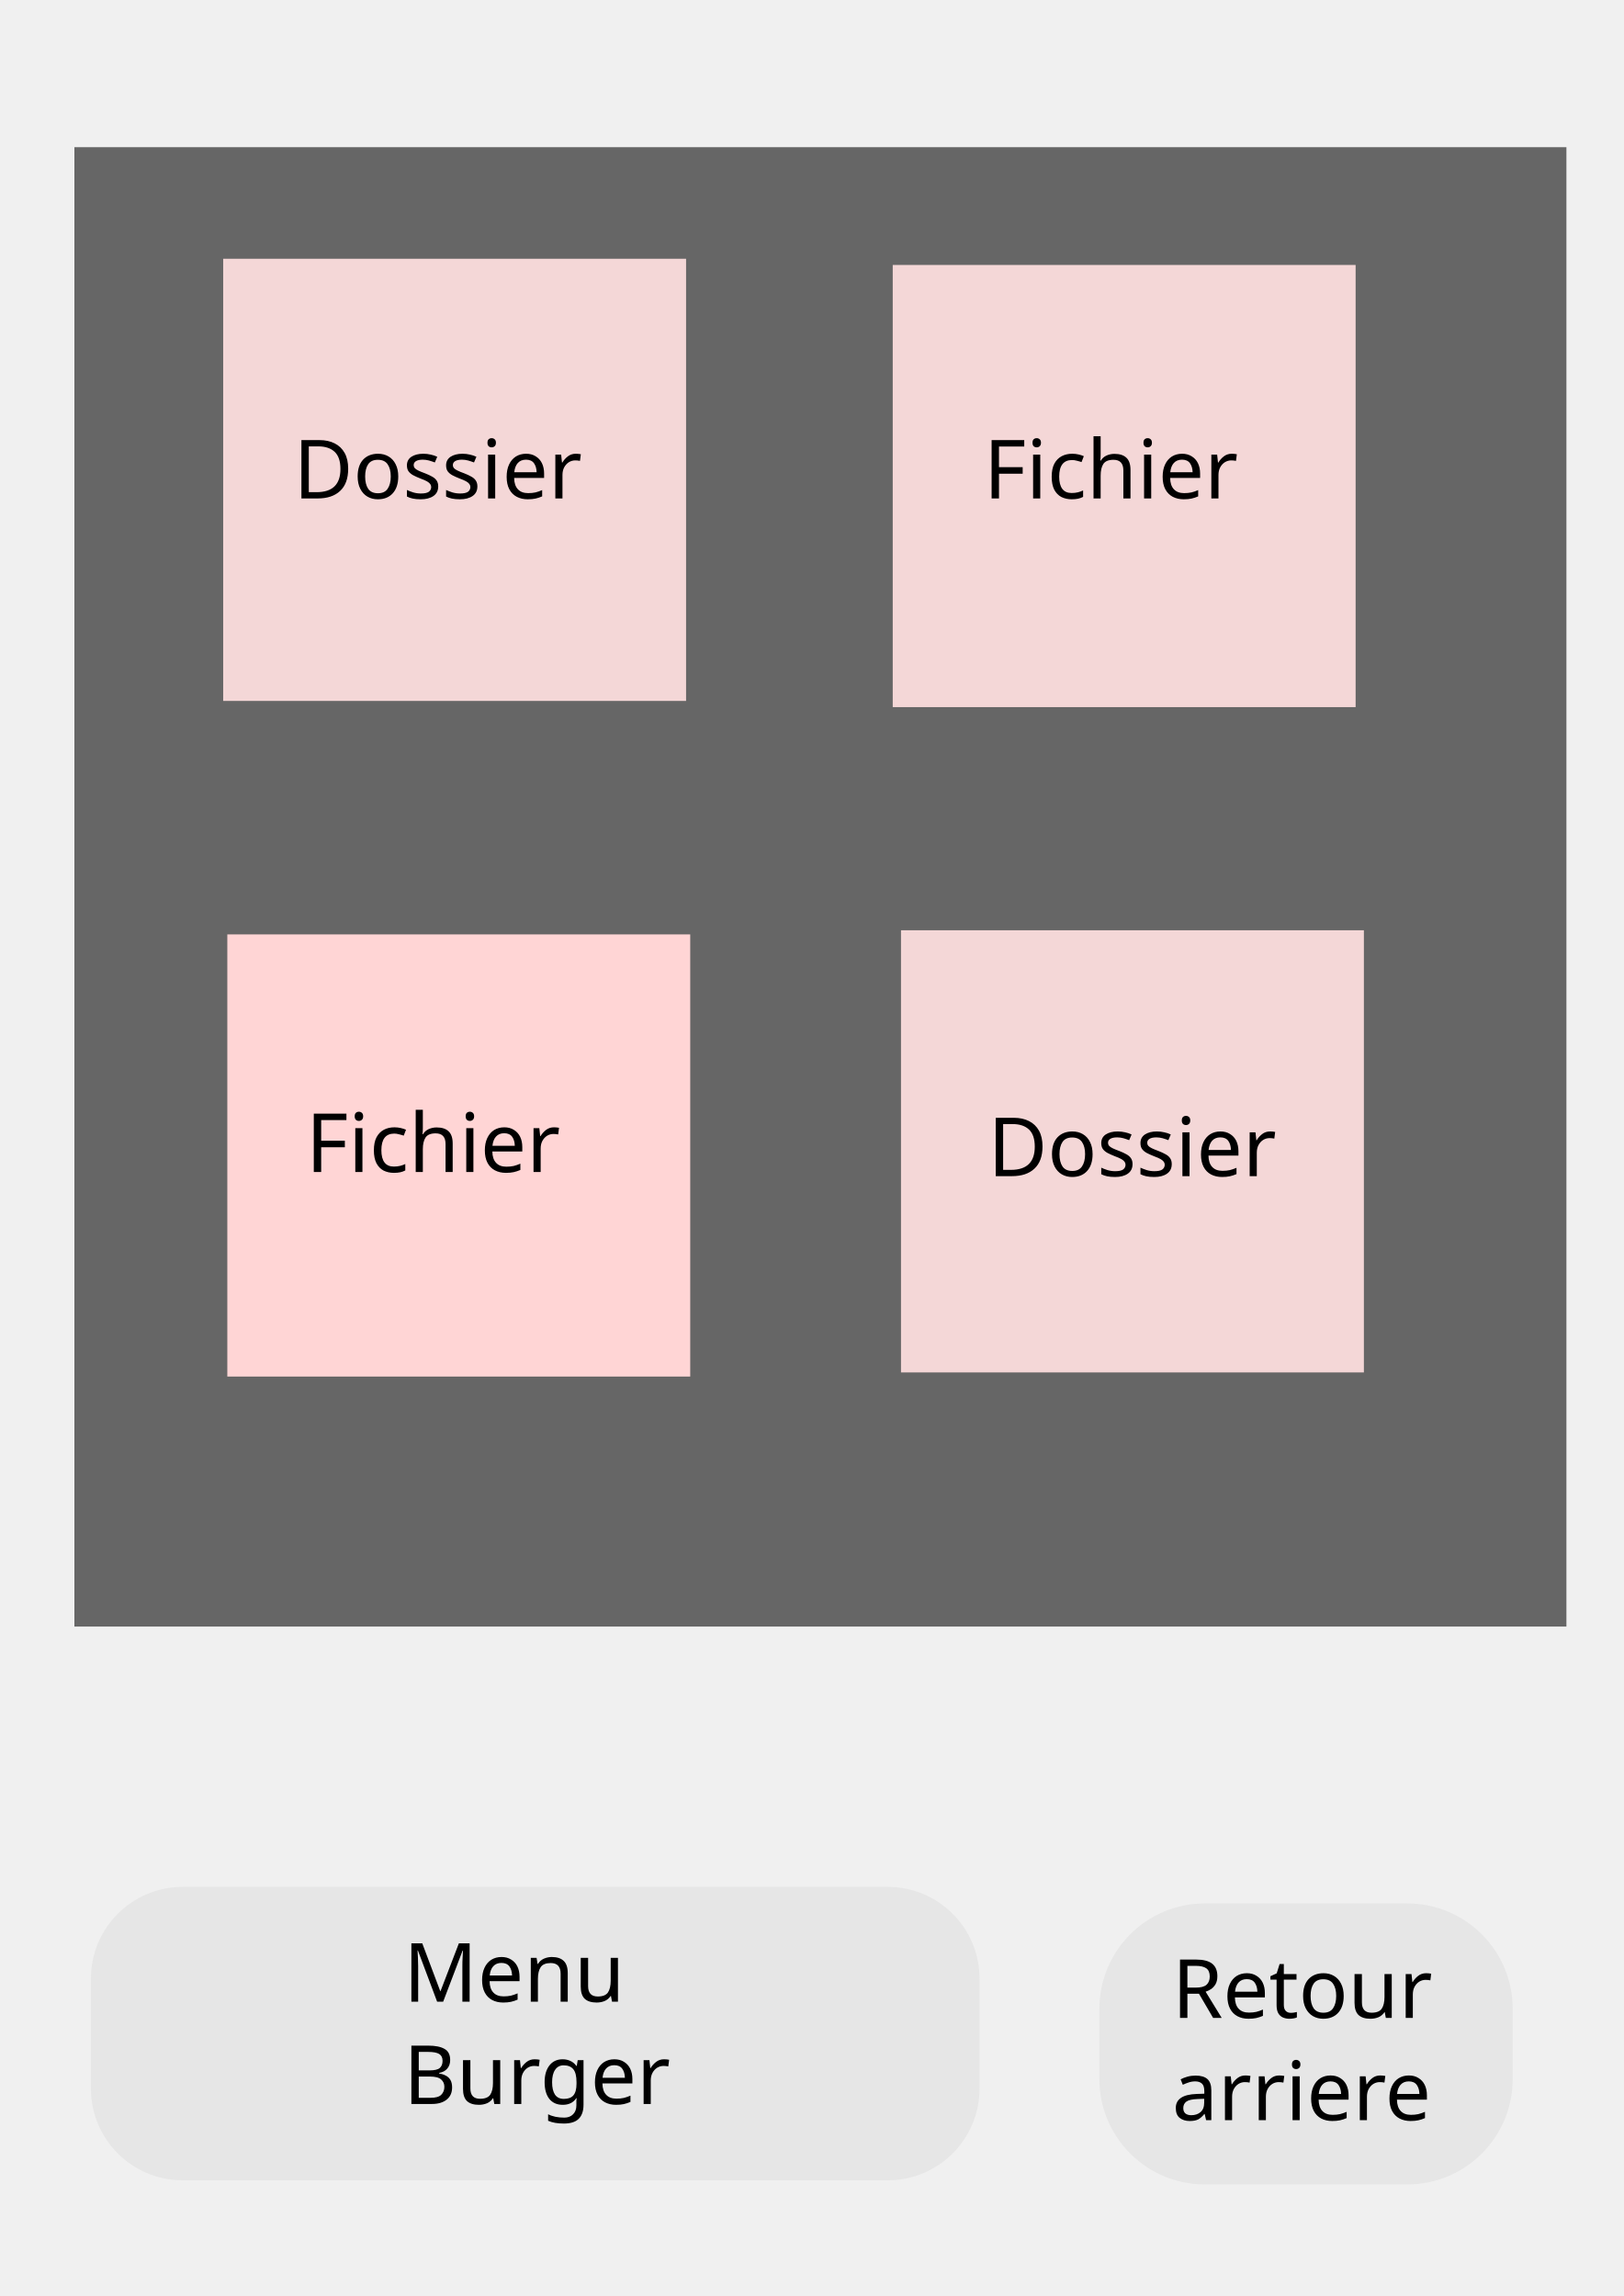
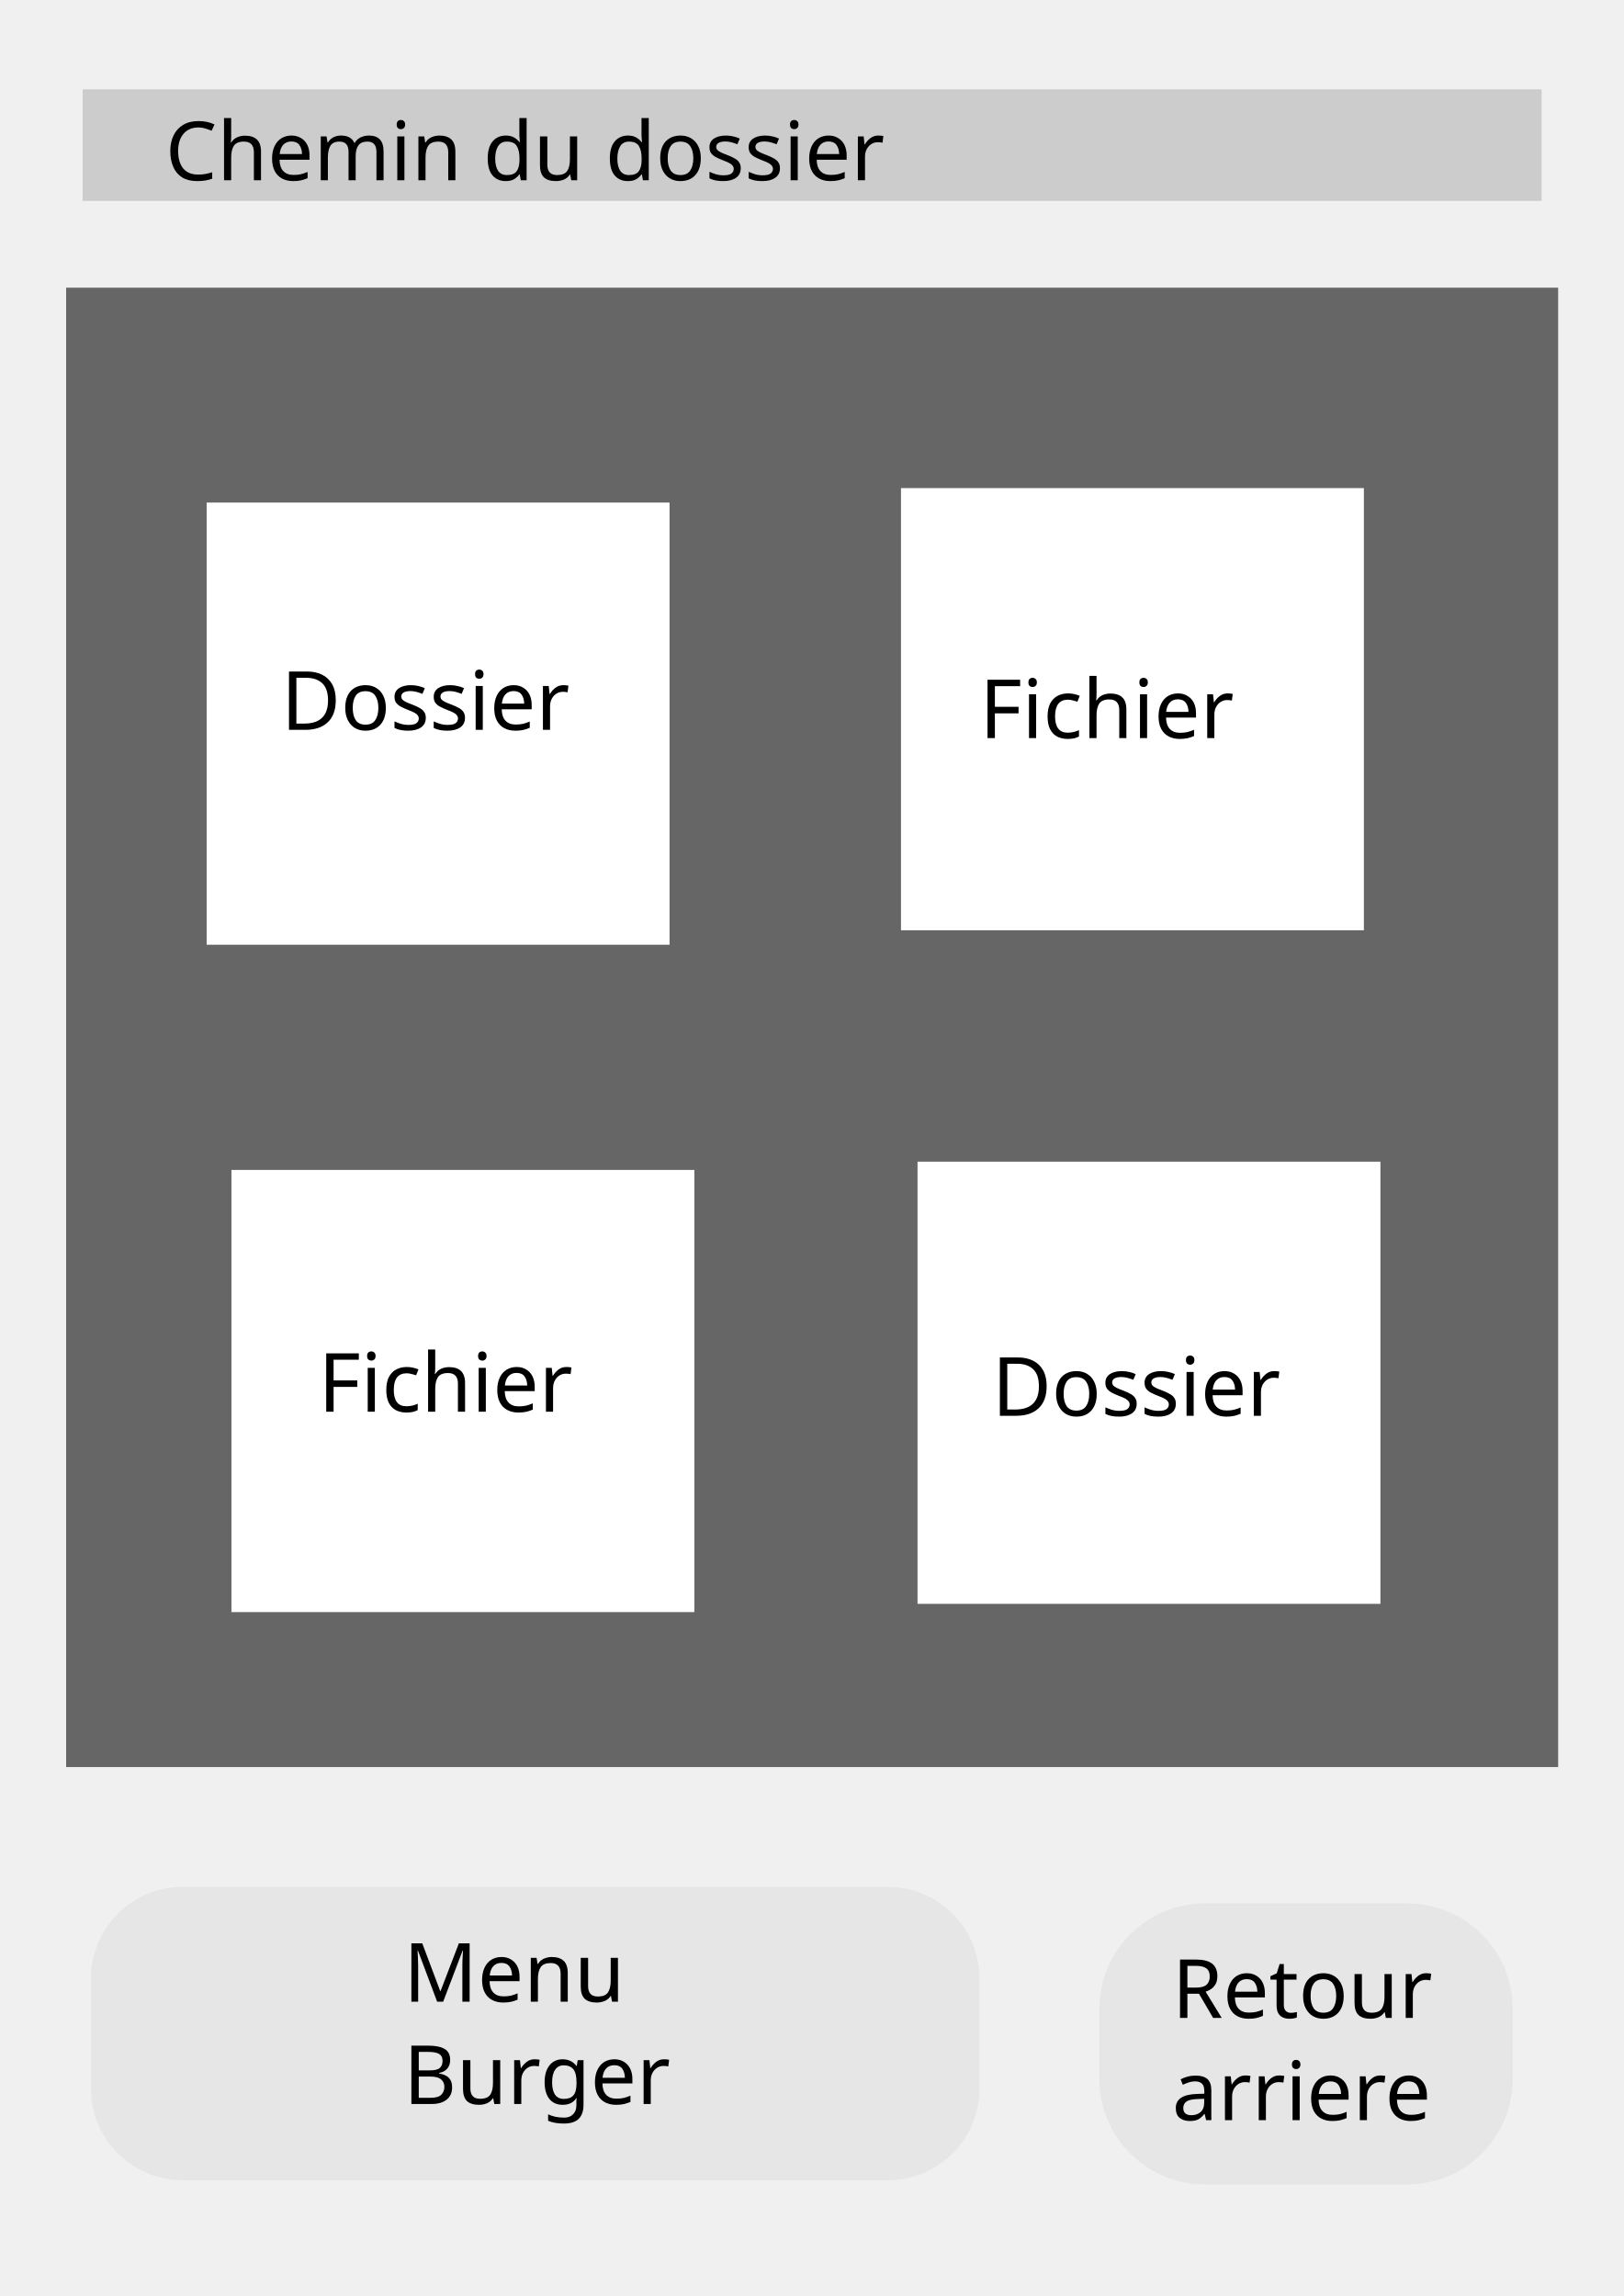
<svg xmlns="http://www.w3.org/2000/svg" width="210mm" height="297mm" viewBox="0 0 210 297" version="1.1" id="svg8">
  <defs id="defs2" />
  <g id="layer1" style="display:inline">
-     <rect style="fill:#666666;stroke-width:0.265" id="rect3810" width="192.969" height="191.365" x="9.622" y="19.04" />
-     <rect id="rect3713" width="59.868" height="57.196" x="28.865" y="33.472" style="fill:#f4d7d7;stroke-width:0.265" />
-     <rect id="rect3713-3" width="59.868" height="57.196" x="115.46" y="34.274" style="fill:#f4d7d7;stroke-width:0.265" />
-     <rect id="rect3713-6" width="59.868" height="57.196" x="29.4" y="120.869" style="fill:#ffd5d5;stroke-width:0.265" />
-     <rect id="rect3713-7" width="59.868" height="57.196" x="116.529" y="120.335" style="fill:#f4d7d7;stroke-width:0.265" />
+     <rect style="fill:#666666;stroke-width:0.265" id="rect3810" width="192.969" height="191.365" x="8.553" y="37.214" />
+     <rect id="rect3713" width="59.868" height="57.196" x="26.727" y="65.01" style="fill:#ffffff;stroke-width:0.265" />
+     <rect id="rect3713-3" width="59.868" height="57.196" x="116.529" y="63.139" style="fill:#ffffff;stroke-width:0.265" />
+     <rect id="rect3713-6" width="59.868" height="57.196" x="29.934" y="151.338" style="fill:#ffffff;stroke-width:0.265" />
+     <rect id="rect3713-7" width="59.868" height="57.196" x="118.668" y="150.269" style="fill:#ffffff;stroke-width:0.265" />
    <text xml:space="preserve" style="font-style:normal;font-weight:normal;font-size:10.583px;line-height:1.25;font-family:sans-serif;letter-spacing:0px;word-spacing:0px;fill:#000000;fill-opacity:1;stroke:none;stroke-width:0.265" x="42.763" y="58.061" id="text3944">
      <tspan id="tspan3942" x="42.763" y="67.425" style="stroke-width:0.265" />
    </text>
    <rect style="fill:#e6e6e6;stroke-width:0.249" id="rect3962" width="114.926" height="37.952" x="11.76" y="244.081" ry="11.86" />
    <rect style="fill:#e6e6e6;stroke-width:0.287" id="rect3964" width="53.454" height="36.349" x="142.187" y="246.219" ry="13.631" />
  </g>
  <g id="layer2" style="display:inline">
    <text xml:space="preserve" style="font-style:normal;font-weight:normal;font-size:10.583px;line-height:1.25;font-family:sans-serif;letter-spacing:0px;word-spacing:0px;display:inline;fill:#000000;fill-opacity:1;stroke:none;stroke-width:0.265" x="52.175" y="258.932" id="text3773">
      <tspan id="tspan3771" x="52.175" y="258.932" style="stroke-width:0.265">Menu</tspan>
      <tspan x="52.175" y="272.161" style="stroke-width:0.265" id="tspan3775">Burger</tspan>
    </text>
    <text xml:space="preserve" style="font-style:normal;font-weight:normal;font-size:10.583px;line-height:1.25;font-family:sans-serif;letter-spacing:0px;word-spacing:0px;display:inline;fill:#000000;fill-opacity:1;stroke:none;stroke-width:0.265" x="151.587" y="261.027" id="text3785">
      <tspan id="tspan3783" x="151.587" y="261.027" style="stroke-width:0.265">Retour</tspan>
      <tspan x="151.587" y="274.256" style="stroke-width:0.265" id="tspan3787">arriere</tspan>
    </text>
-     <text xml:space="preserve" style="font-style:normal;font-weight:normal;font-size:10.583px;line-height:1.25;font-family:sans-serif;letter-spacing:0px;word-spacing:0px;fill:#000000;fill-opacity:1;stroke:none;stroke-width:0.265" x="37.952" y="64.476" id="text3948">
-       <tspan id="tspan3946" x="37.952" y="64.476" style="stroke-width:0.265">Dossier</tspan>
+     <text xml:space="preserve" style="font-style:normal;font-weight:normal;font-size:10.583px;line-height:1.25;font-family:sans-serif;letter-spacing:0px;word-spacing:0px;fill:#000000;fill-opacity:1;stroke:none;stroke-width:0.265" x="36.349" y="94.41" id="text3948">
+       <tspan id="tspan3946" x="36.349" y="94.41" style="stroke-width:0.265">Dossier</tspan>
    </text>
-     <text xml:space="preserve" style="font-style:normal;font-weight:normal;font-size:10.583px;line-height:1.25;font-family:sans-serif;letter-spacing:0px;word-spacing:0px;fill:#000000;fill-opacity:1;stroke:none;stroke-width:0.265" x="127.755" y="152.14" id="text3952">
-       <tspan id="tspan3950" x="127.755" y="152.14" style="stroke-width:0.265">Dossier</tspan>
+     <text xml:space="preserve" style="font-style:normal;font-weight:normal;font-size:10.583px;line-height:1.25;font-family:sans-serif;letter-spacing:0px;word-spacing:0px;fill:#000000;fill-opacity:1;stroke:none;stroke-width:0.265" x="128.289" y="183.143" id="text3952">
+       <tspan id="tspan3950" x="128.289" y="183.143" style="stroke-width:0.265">Dossier</tspan>
    </text>
-     <text xml:space="preserve" style="font-style:normal;font-weight:normal;font-size:10.583px;line-height:1.25;font-family:sans-serif;letter-spacing:0px;word-spacing:0px;fill:#000000;fill-opacity:1;stroke:none;stroke-width:0.265" x="127.22" y="64.476" id="text3956">
-       <tspan id="tspan3954" x="127.22" y="64.476" style="stroke-width:0.265">Fichier</tspan>
+     <text xml:space="preserve" style="font-style:normal;font-weight:normal;font-size:10.583px;line-height:1.25;font-family:sans-serif;letter-spacing:0px;word-spacing:0px;fill:#000000;fill-opacity:1;stroke:none;stroke-width:0.265" x="126.686" y="95.479" id="text3956">
+       <tspan id="tspan3954" x="126.686" y="95.479" style="stroke-width:0.265">Fichier</tspan>
    </text>
-     <text xml:space="preserve" style="font-style:normal;font-weight:normal;font-size:10.583px;line-height:1.25;font-family:sans-serif;letter-spacing:0px;word-spacing:0px;fill:#000000;fill-opacity:1;stroke:none;stroke-width:0.265" x="39.556" y="151.605" id="text3960">
-       <tspan id="tspan3958" x="39.556" y="151.605" style="stroke-width:0.265">Fichier</tspan>
+     <text xml:space="preserve" style="font-style:normal;font-weight:normal;font-size:10.583px;line-height:1.25;font-family:sans-serif;letter-spacing:0px;word-spacing:0px;fill:#000000;fill-opacity:1;stroke:none;stroke-width:0.265" x="41.16" y="182.609" id="text3960">
+       <tspan id="tspan3958" x="41.16" y="182.609" style="stroke-width:0.265">Fichier</tspan>
+     </text>
+     <rect style="fill:#cccccc;stroke-width:0.265" id="rect31" width="188.692" height="14.433" x="10.691" y="11.556" />
+     <text xml:space="preserve" style="font-style:normal;font-weight:normal;font-size:10.583px;line-height:1.25;font-family:sans-serif;letter-spacing:0px;word-spacing:0px;fill:#000000;fill-opacity:1;stroke:none;stroke-width:0.265" x="21.382" y="23.316" id="text35">
+       <tspan id="tspan33" x="21.382" y="23.316" style="stroke-width:0.265">Chemin du dossier</tspan>
+     </text>
+     <text xml:space="preserve" style="font-style:normal;font-weight:normal;font-size:10.583px;line-height:1.25;font-family:sans-serif;letter-spacing:0px;word-spacing:0px;fill:#000000;fill-opacity:1;stroke:none;stroke-width:0.265" x="45.97" y="20.109" id="text39">
+       <tspan id="tspan37" x="45.97" y="29.473" style="stroke-width:0.265" />
    </text>
  </g>
</svg>
